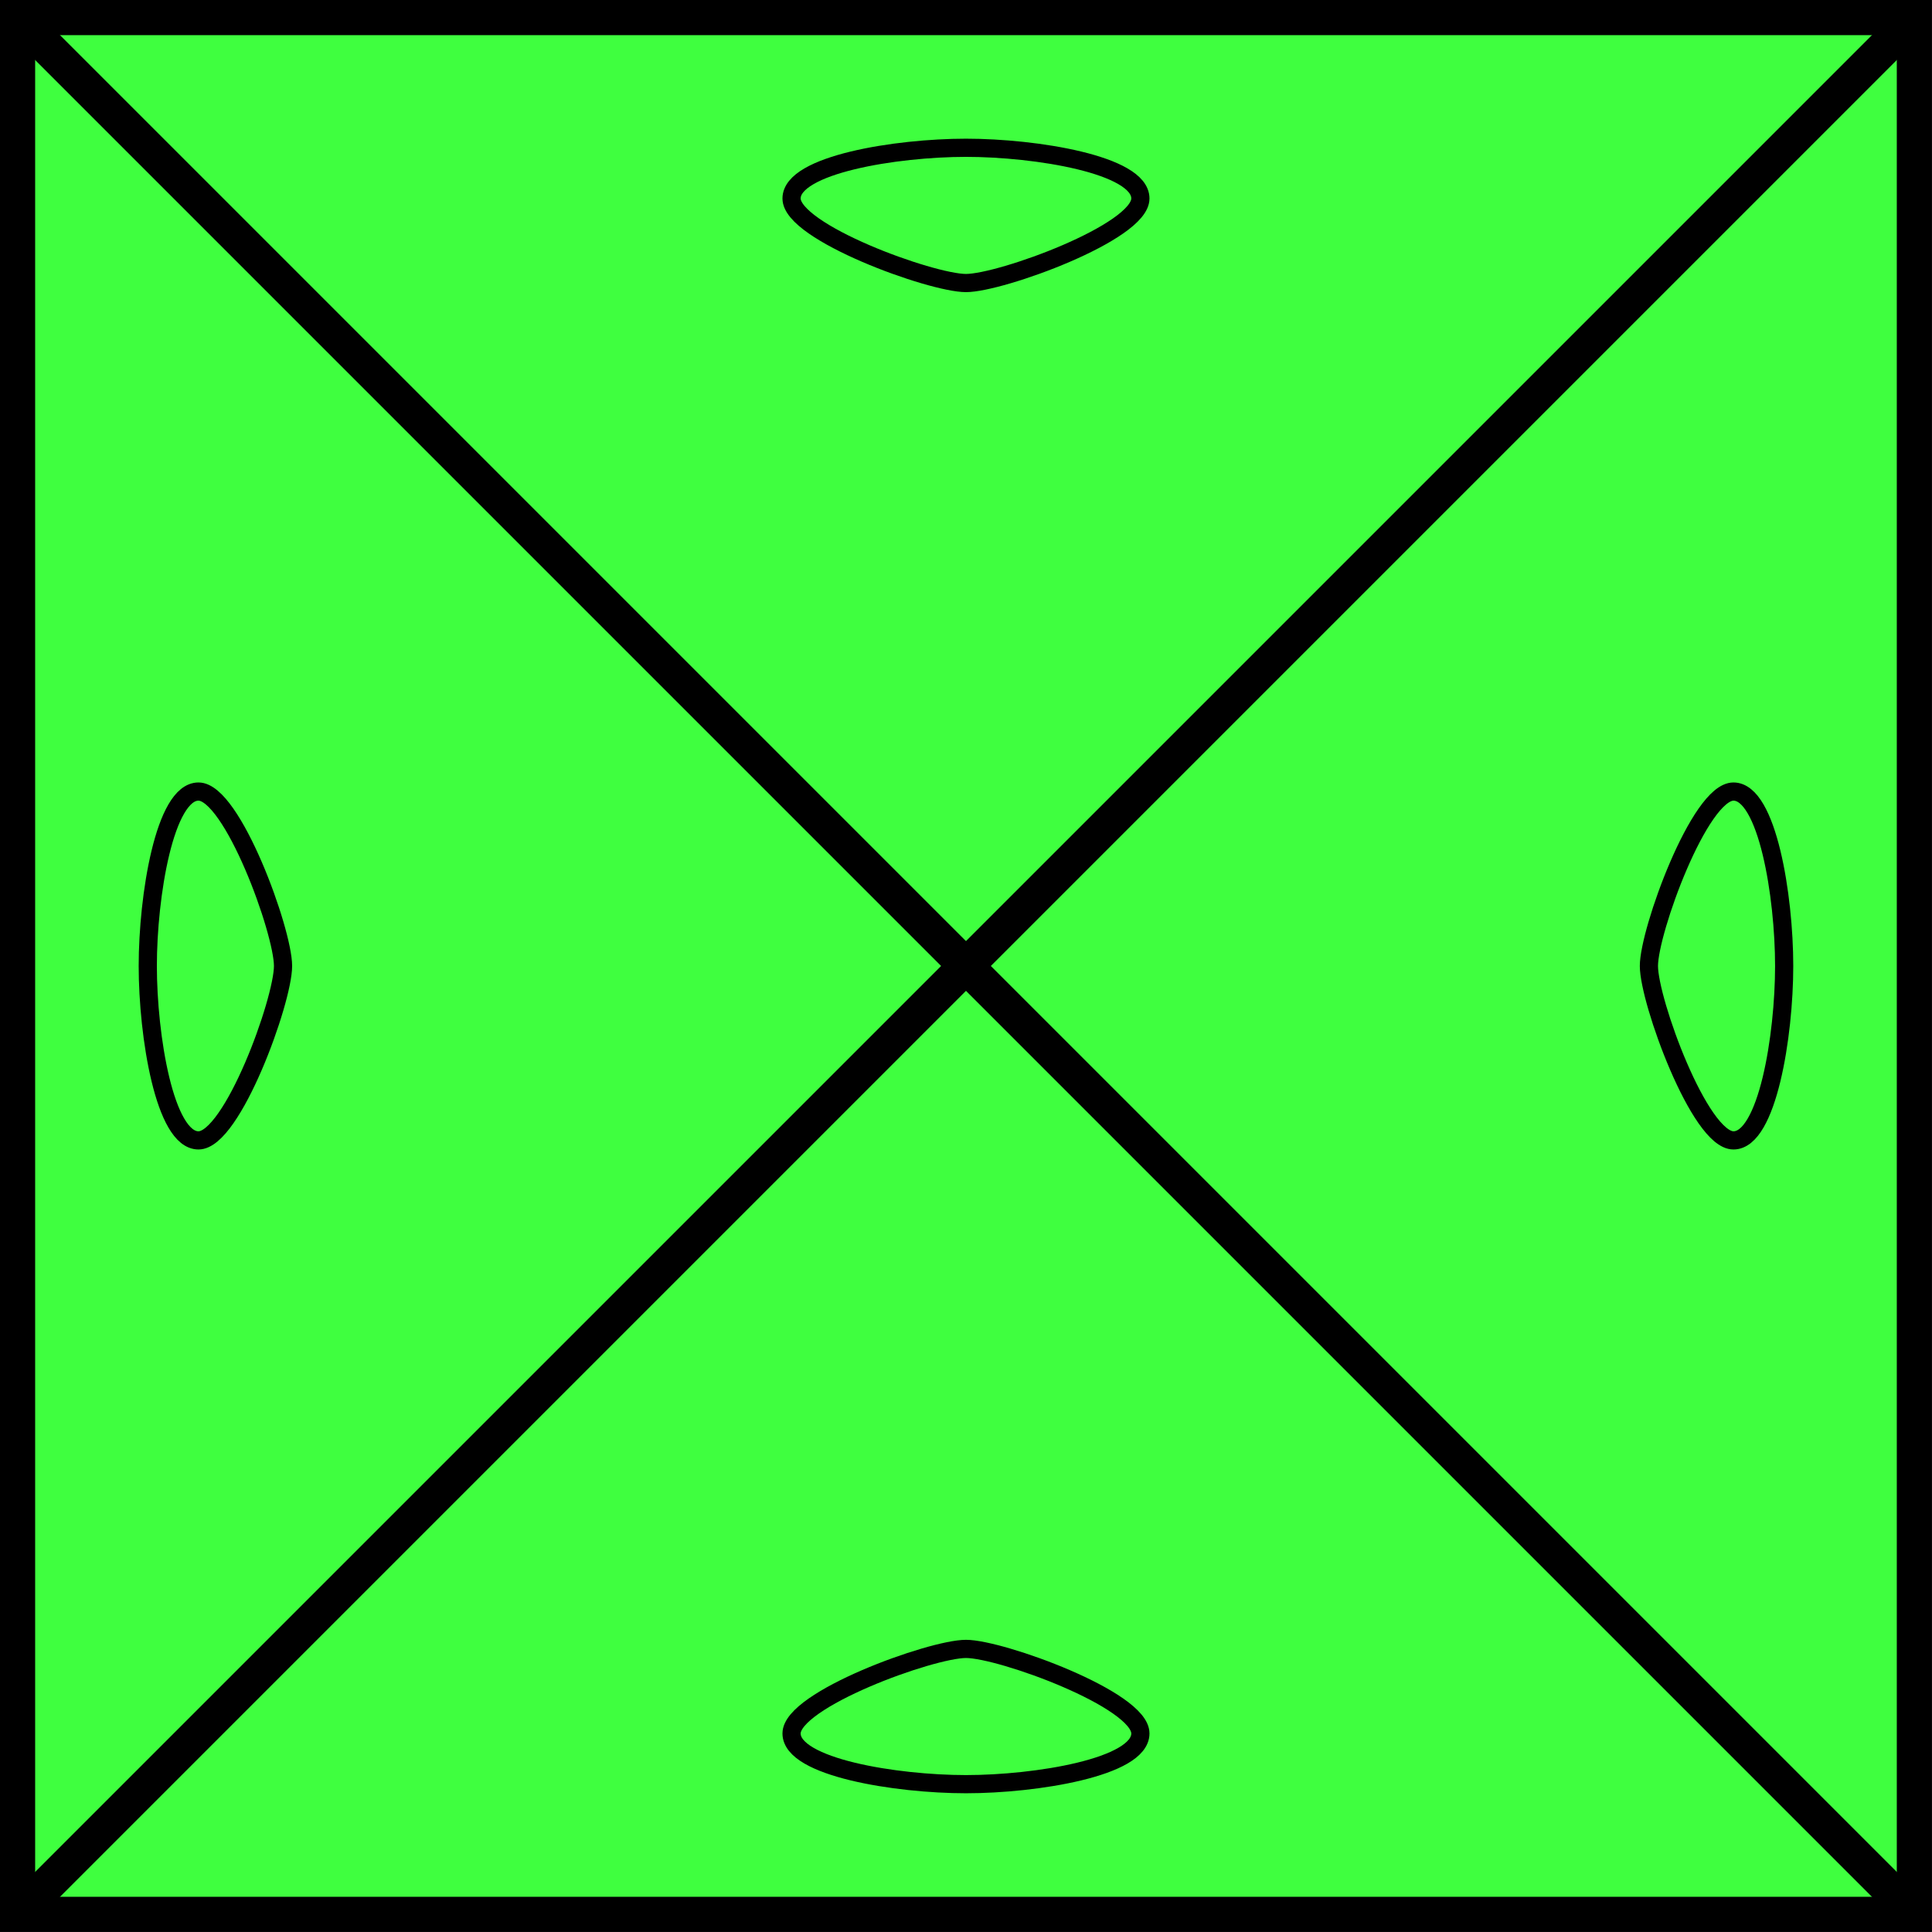
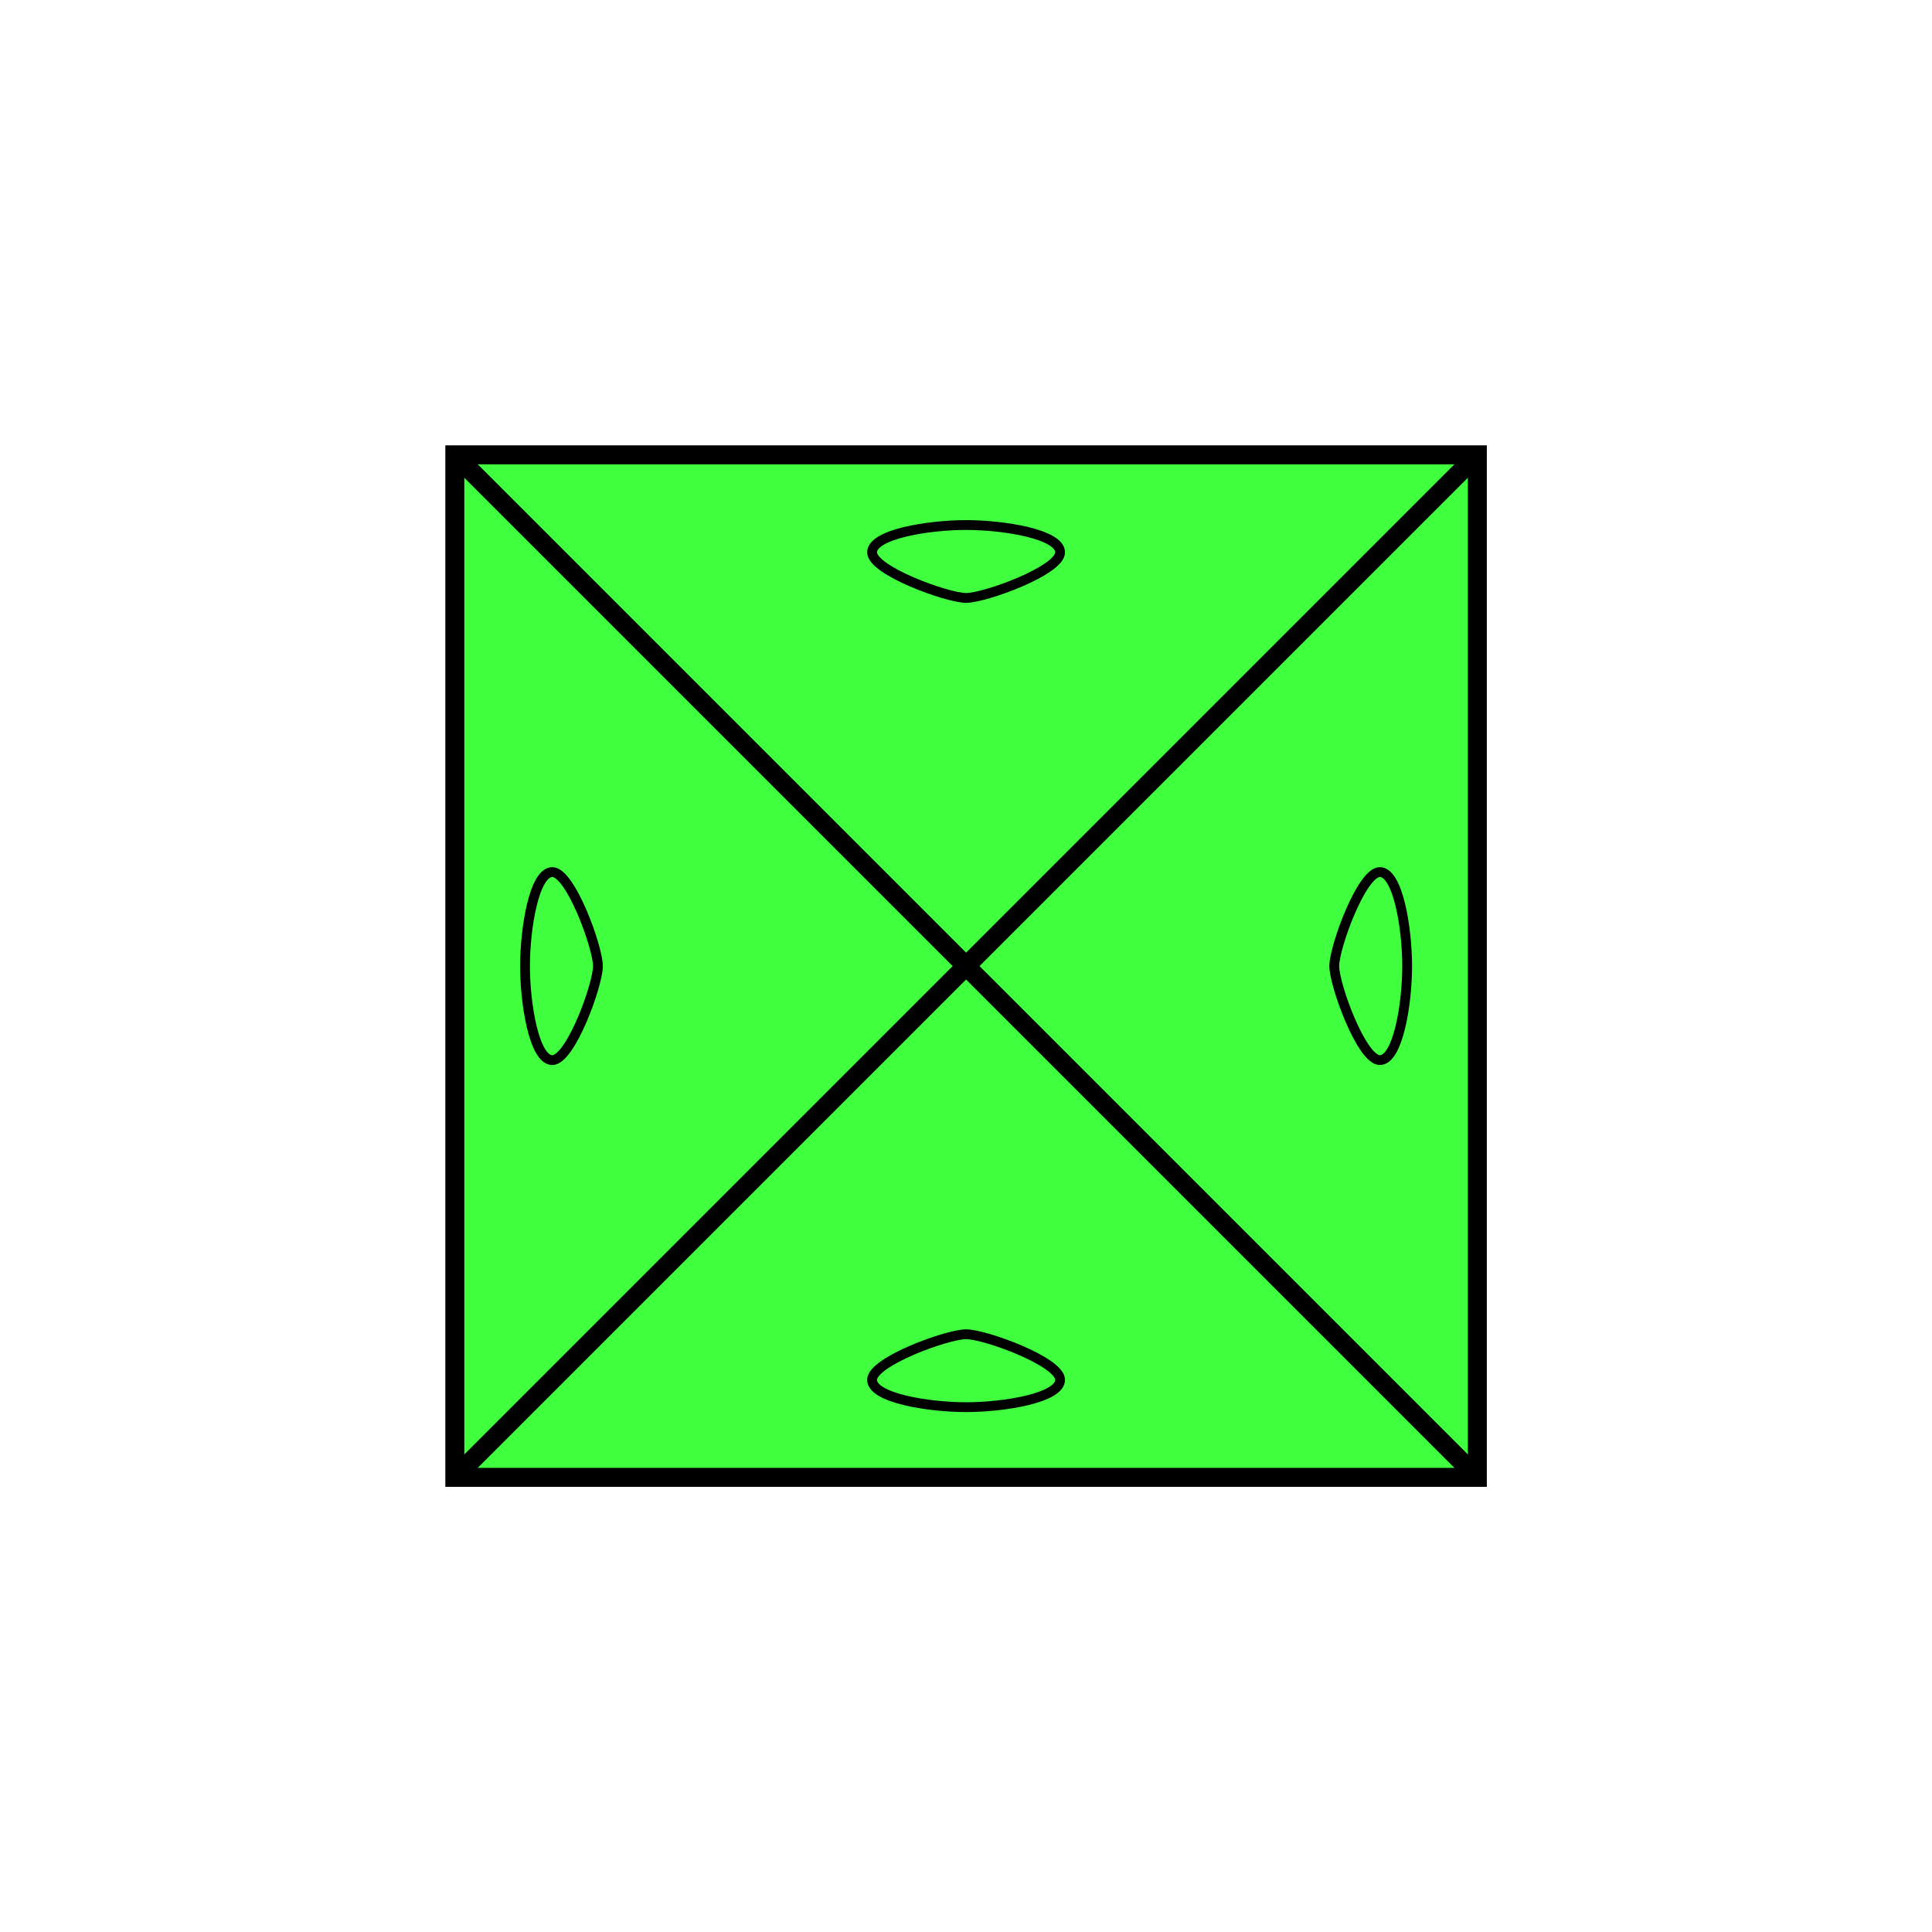
- <svg xmlns="http://www.w3.org/2000/svg" xmlns:xlink="http://www.w3.org/1999/xlink" width="14.555mm" height="14.555mm" viewBox="0 0 14.555 14.555" version="1.1" id="svg4528">
+ <svg xmlns="http://www.w3.org/2000/svg" xmlns:xlink="http://www.w3.org/1999/xlink" width="27mm" height="27mm" viewBox="0 0 27 27" version="1.1" id="svg4528">
  <defs id="defs4522" />
-   <g id="layer1" transform="translate(0.1322917,0.1322917)">
-     <path style="fill:#00ff00;fill-opacity:0.753;stroke:#000000;stroke-width:0.265px;stroke-linecap:butt;stroke-linejoin:miter;stroke-opacity:1" d="m 0,14.29 v -14.29 h 14.29 v 14.29 z" id="path5076" />
-     <path style="fill:none;stroke:#000000;stroke-width:0.265px;stroke-linecap:butt;stroke-linejoin:miter;stroke-opacity:1" d="m 0,0 14.29,14.29" id="path5078" />
-     <path style="fill:none;stroke:#000000;stroke-width:0.265px;stroke-linecap:butt;stroke-linejoin:miter;stroke-opacity:1" d="m 0,14.29 14.29,-14.29" id="path5080" />
-     <g id="g3071">
-       <path id="path862" d="m 7.145,12.29 c 0.263,0 1.314,0.382 1.314,0.637 0,0.255 -0.788,0.382 -1.314,0.382 -0.526,0 -1.314,-0.127 -1.314,-0.382 0,-0.255 1.051,-0.637 1.314,-0.637" style="fill:none;stroke:#000000;stroke-width:0.137px;stroke-linecap:butt;stroke-linejoin:miter;stroke-opacity:1" />
+   <g id="layer1">
+     <g id="g2083" transform="translate(6.35625,6.35625)">
+       <path id="path5076" d="m 0,14.29 v -14.29 h 14.29 v 14.29 z" style="fill:#00ff00;fill-opacity:0.753;stroke:#000000;stroke-width:0.265px;stroke-linecap:butt;stroke-linejoin:miter;stroke-opacity:1" />
+       <path id="path5078" d="m 0,0 14.29,14.29" style="fill:none;stroke:#000000;stroke-width:0.265px;stroke-linecap:butt;stroke-linejoin:miter;stroke-opacity:1" />
+       <path id="path5080" d="m 0,14.29 14.29,-14.29" style="fill:none;stroke:#000000;stroke-width:0.265px;stroke-linecap:butt;stroke-linejoin:miter;stroke-opacity:1" />
+       <g id="g3071">
+         <path style="fill:none;stroke:#000000;stroke-width:0.137px;stroke-linecap:butt;stroke-linejoin:miter;stroke-opacity:1" d="m 7.145,12.29 c 0.263,0 1.314,0.382 1.314,0.637 0,0.255 -0.788,0.382 -1.314,0.382 -0.526,0 -1.314,-0.127 -1.314,-0.382 0,-0.255 1.051,-0.637 1.314,-0.637" id="path862" />
+       </g>
+       <use transform="rotate(-90,7.145,7.145)" height="100%" width="100%" id="use3073" xlink:href="#g3071" y="0" x="0" />
+       <use height="100%" width="100%" transform="rotate(90,7.145,7.145)" id="use3073-3" xlink:href="#g3071" y="0" x="0" />
+       <use height="100%" width="100%" transform="rotate(180,7.145,7.145)" id="use3073-3-6" xlink:href="#g3071" y="0" x="0" />
    </g>
-     <use x="0" y="0" xlink:href="#g3071" id="use3073" width="100%" height="100%" transform="rotate(-90,7.145,7.145)" />
-     <use x="0" y="0" xlink:href="#g3071" id="use3073-3" transform="rotate(90,7.145,7.145)" width="100%" height="100%" />
-     <use x="0" y="0" xlink:href="#g3071" id="use3073-3-6" transform="rotate(180,7.145,7.145)" width="100%" height="100%" />
  </g>
</svg>
